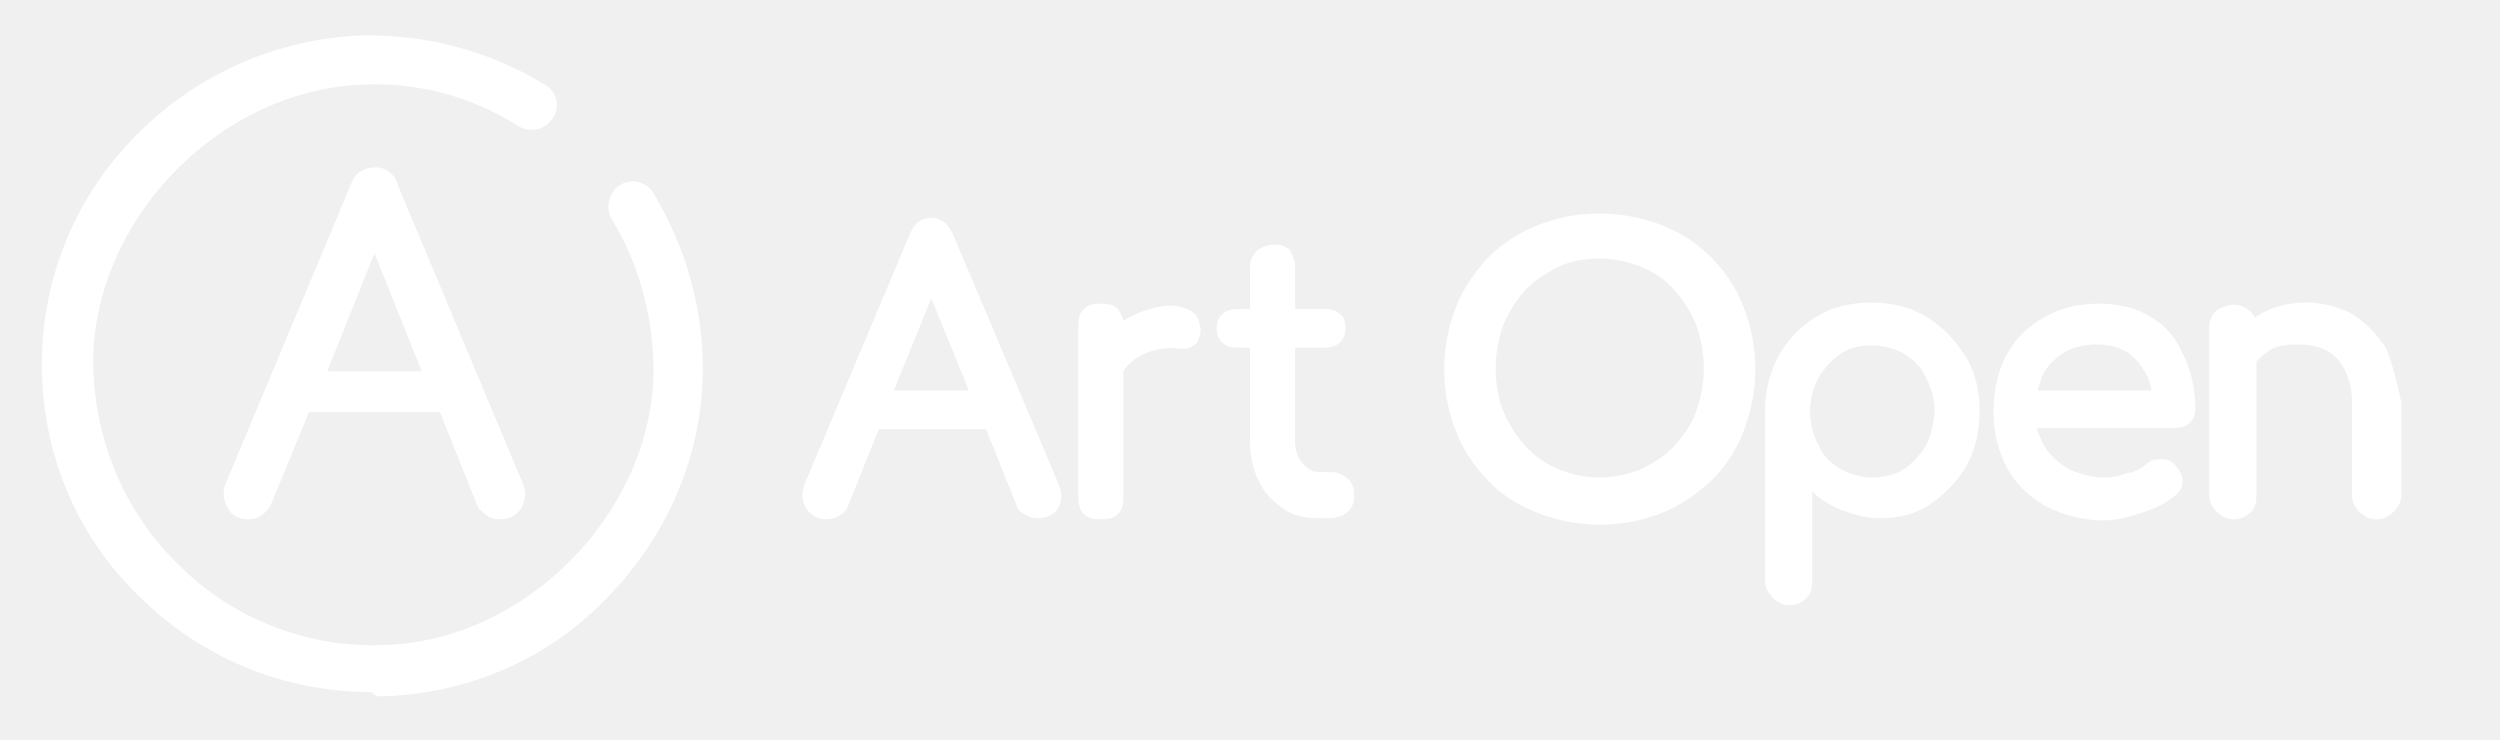
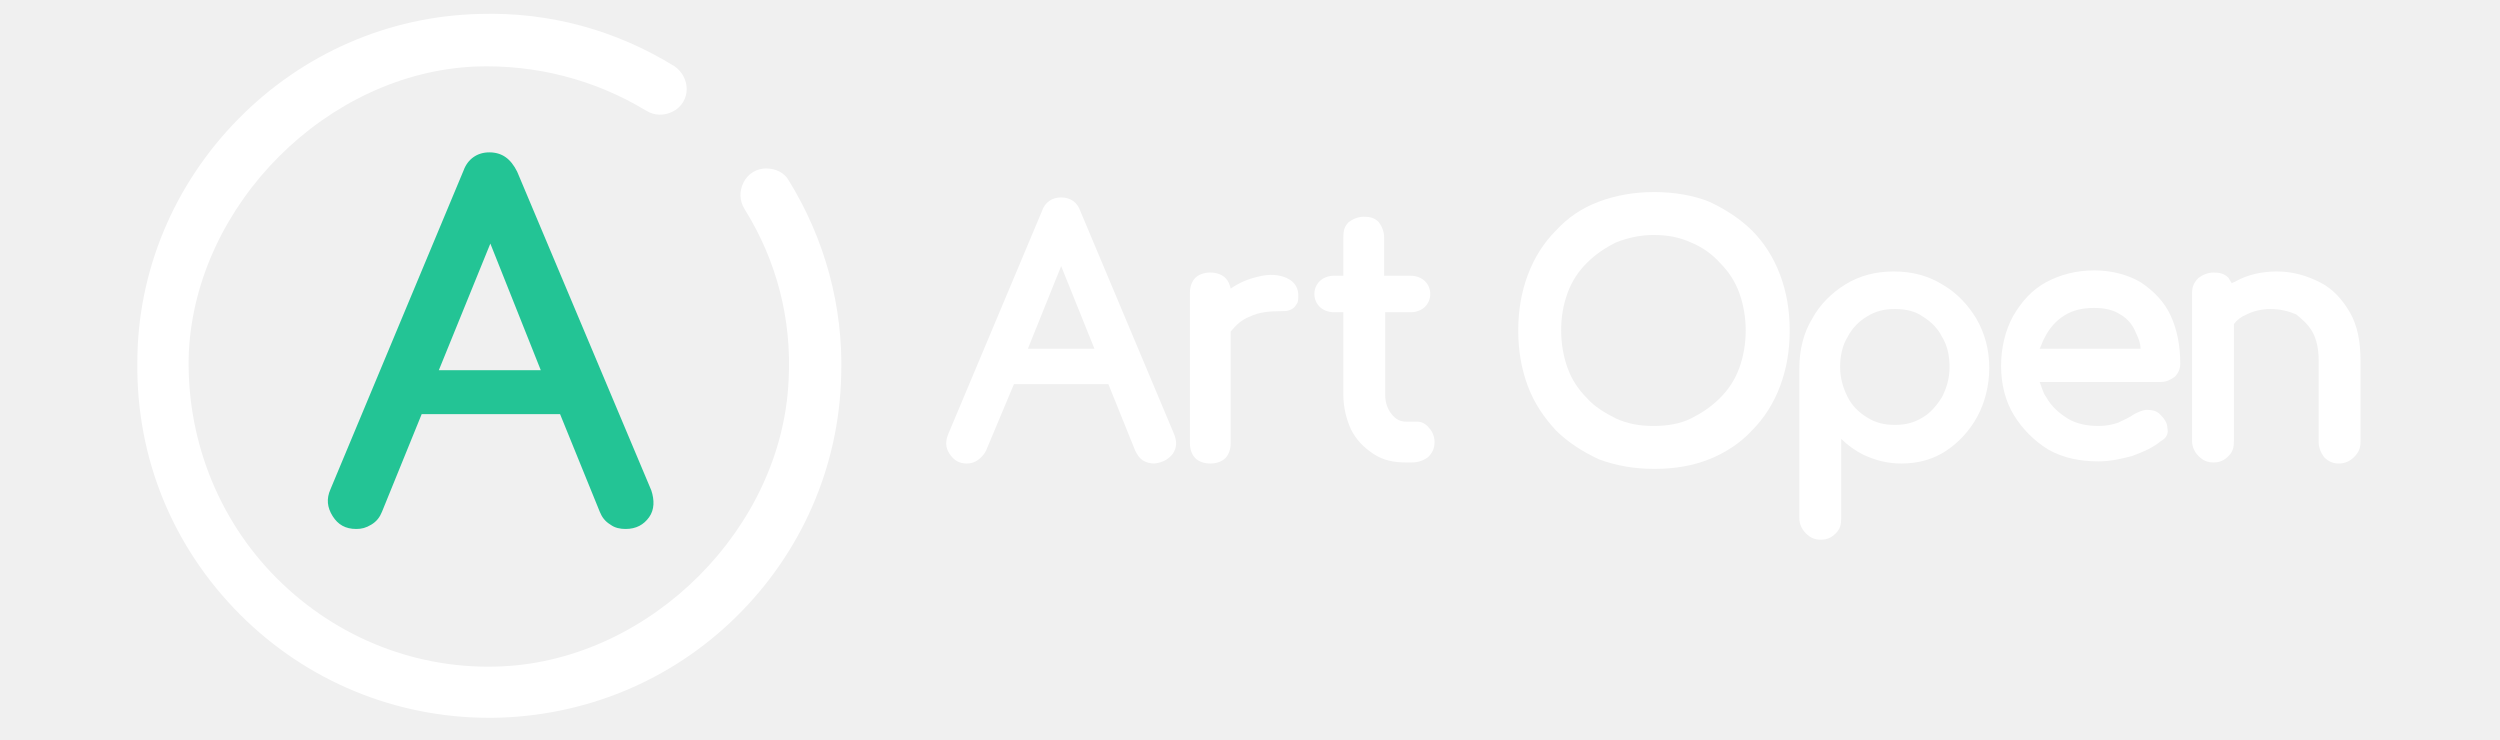
<svg xmlns="http://www.w3.org/2000/svg" version="1.1" id="Warstwa_1" x="0px" y="0px" viewBox="-133 216.1 233 68.9" style="enable-background:new -133 216.1 233 68.9;" xml:space="preserve">
  <style type="text/css">
	.st0{fill:#FFFFFF;}
+ 	.st1{fill:#23C495;}
</style>
-   <g>
-     <path class="st0" d="M-97.8,281c7.9-0.1,15.5-3.2,21.1-8.9c5.7-5.7,9-13.1,9.2-21c0.1-6.1-1.5-11.8-4.6-17   c-0.4-0.7-1.2-1.1-1.9-1.1c-0.8,0-1.6,0.4-2,1.2c-0.4,0.7-0.4,1.6,0,2.3c2.7,4.4,4,9.6,3.9,14.8c-0.5,12.9-12,24.4-24.8,24.9   c-7.3,0.4-14.5-2.4-19.7-7.7c-5.3-5.3-7.9-12.4-7.7-19.7c0.7-12.9,12-24.2,24.9-24.8c5.3-0.3,10.4,1.1,14.8,3.9   c0.7,0.4,1.6,0.4,2.3,0c0.7-0.4,1.2-1.2,1.2-2c0-0.8-0.4-1.5-1.1-1.9c-5.1-3.1-10.9-4.7-17-4.6c-7.9,0.3-15.3,3.5-21,9.2   c-5.7,5.7-8.8,13.2-8.9,21.1c-0.1,8.3,3.1,16.2,9,21.9c5.8,5.8,13.5,9,21.7,9C-97.9,281-97.8,281-97.8,281" />
-     <path class="st0" d="M-98,231.7c-1.1,0-1.9,0.5-2.3,1.6l-11.6,27.7c-0.4,0.8-0.3,1.6,0.1,2.4c0.4,0.8,1.1,1.1,2,1.1   c0.4,0,0.8-0.1,1.2-0.4c0.4-0.3,0.8-0.7,0.9-1.1l3.5-8.5H-92l3.4,8.5c0.1,0.4,0.5,0.8,0.9,1.1c0.4,0.3,0.8,0.4,1.3,0.4   c0.9,0,1.6-0.4,2-1.1c0.4-0.7,0.5-1.5,0.1-2.3l-11.6-27.7C-96.2,232.3-97,231.7-98,231.7 M-102.5,250.7l4.4-11l4.4,11H-102.5z" />
-     <path class="st0" d="M-44.2,237.9c-0.4-0.9-1.1-1.5-2-1.5s-1.6,0.5-2,1.5l-9.8,23.3c-0.3,0.8-0.3,1.5,0.1,2.2   c0.4,0.7,1.1,1.1,1.9,1.1c0.4,0,0.8-0.1,1.2-0.3c0.4-0.3,0.7-0.5,0.9-1.1l2.8-7h10l2.8,7c0.1,0.4,0.4,0.8,0.8,0.9   c0.4,0.3,0.8,0.4,1.2,0.4c0.8,0,1.5-0.3,1.9-0.9c0.4-0.7,0.4-1.3,0.1-2.2L-44.2,237.9z M-49.7,252.5l3.5-8.6l3.5,8.6H-49.7z" />
-     <path class="st0" d="M-22.4,244.9L-22.4,244.9c-0.8-0.4-1.8-0.4-3.1-0.1c-1.1,0.3-2,0.7-2.8,1.2c-0.1-0.4-0.3-0.8-0.5-1.1   c-0.4-0.4-0.9-0.5-1.6-0.5s-1.2,0.1-1.6,0.5c-0.4,0.4-0.5,0.9-0.5,1.6v15.9c0,0.7,0.1,1.2,0.5,1.6c0.4,0.4,0.9,0.5,1.6,0.5   s1.2-0.1,1.6-0.5c0.4-0.4,0.5-0.9,0.5-1.6v-11.7c0.4-0.7,1.1-1.2,1.9-1.6c0.9-0.4,2-0.7,3.4-0.5c0.4,0,0.7,0,0.9-0.1   c0.3-0.1,0.5-0.3,0.7-0.5c0.1-0.3,0.3-0.7,0.3-1.1C-21.2,246.1-21.3,245.3-22.4,244.9" />
-     <path class="st0" d="M-8.8,260.1H-10c-0.7,0-1.1-0.3-1.6-0.8c-0.4-0.5-0.7-1.2-0.7-2v-8.8h2.7c0.5,0,1.1-0.1,1.5-0.5   c0.4-0.4,0.5-0.8,0.5-1.3s-0.1-1.1-0.5-1.3c-0.4-0.4-0.8-0.5-1.5-0.5h-2.7v-4c0-0.7-0.3-1.1-0.5-1.5c-0.4-0.4-0.9-0.5-1.5-0.5   c-0.7,0-1.1,0.3-1.5,0.5c-0.4,0.4-0.7,0.9-0.7,1.5v4h-1.1c-0.5,0-1.1,0.1-1.5,0.5c-0.4,0.4-0.5,0.8-0.5,1.3s0.1,0.9,0.5,1.3   c0.4,0.4,0.8,0.5,1.5,0.5h1.1v8.8c0,1.3,0.3,2.6,0.8,3.6c0.5,1.1,1.3,1.9,2.3,2.6c0.9,0.7,2.2,0.9,3.4,0.9h0.7   c0.7,0,1.3-0.1,1.8-0.5c0.5-0.4,0.7-0.9,0.7-1.6c0-0.7-0.1-1.1-0.5-1.5C-7.8,260.4-8.2,260.1-8.8,260.1" />
-     <path class="st0" d="M46.5,245.6c-1.5-0.9-3.2-1.3-5.1-1.3c-1.9,0-3.6,0.4-5.1,1.3c-1.5,0.9-2.7,2.2-3.5,3.6   c-0.8,1.5-1.3,3.2-1.3,5.1v15.9c0,0.7,0.3,1.1,0.7,1.6c0.4,0.4,0.9,0.7,1.6,0.7s1.2-0.3,1.6-0.7c0.4-0.4,0.5-0.9,0.5-1.6v-8.3   c0.7,0.7,1.5,1.2,2.4,1.6c1.2,0.5,2.6,0.9,3.9,0.9c1.8,0,3.4-0.4,4.7-1.3s2.6-2.2,3.4-3.6c0.8-1.5,1.2-3.2,1.2-5.1   s-0.4-3.6-1.3-5.1C49.2,247.8,48,246.5,46.5,245.6 M46.5,257.6c-0.5,0.9-1.2,1.6-2,2.2c-0.8,0.5-1.9,0.8-3,0.8s-2-0.3-3-0.8   c-0.8-0.5-1.6-1.2-2-2.2c-0.5-0.9-0.8-2-0.8-3.1c0-1.2,0.3-2.3,0.8-3.2c0.5-0.9,1.2-1.6,2-2.2s1.9-0.8,3-0.8s2.2,0.3,3,0.8   c0.8,0.5,1.6,1.2,2,2.2c0.5,0.9,0.8,2,0.8,3.2C47.2,255.6,47,256.6,46.5,257.6" />
-     <path class="st0" d="M67.4,245.6c-1.3-0.8-3-1.2-4.8-1.2c-1.9,0-3.6,0.4-5.1,1.3c-1.5,0.8-2.7,2-3.5,3.5c-0.8,1.5-1.2,3.2-1.2,5.3   c0,1.9,0.4,3.6,1.3,5.3c0.9,1.6,2.2,2.7,3.6,3.5c1.6,0.8,3.4,1.3,5.4,1.3c1.1,0,2.3-0.3,3.5-0.7c1.2-0.4,2.3-0.9,3.1-1.6   c0.7-0.5,0.7-1.1,0.7-1.5c0-0.5-0.3-0.9-0.8-1.5c-0.4-0.3-0.8-0.5-1.3-0.4c-0.5,0-0.9,0.1-1.3,0.5c-0.4,0.3-0.9,0.7-1.8,0.8   c-0.7,0.3-1.3,0.4-2,0.4c-1.2,0-2.4-0.3-3.4-0.8c-0.9-0.5-1.8-1.3-2.3-2.2c-0.3-0.5-0.5-1.1-0.7-1.6h12.8c0.5,0,1.1-0.1,1.5-0.5   s0.5-0.8,0.5-1.3c0-1.9-0.4-3.6-1.1-5C69.8,247.6,68.8,246.4,67.4,245.6 M56.9,252.5c0.1-0.4,0.3-0.9,0.4-1.3   c0.4-0.9,1.1-1.6,2-2.2c0.8-0.5,1.9-0.8,3.2-0.8c1.1,0,2,0.3,2.7,0.7c0.8,0.5,1.3,1.2,1.8,2c0.3,0.5,0.4,0.9,0.5,1.6H56.9z" />
-     <path class="st0" d="M89.4,248.6c-0.8-1.3-1.9-2.4-3.1-3.2c-1.3-0.7-2.8-1.1-4.4-1.1c-1.6,0-3.1,0.4-4.3,1.1   c-0.1,0.1-0.3,0.1-0.4,0.3c-0.1-0.1-0.3-0.4-0.4-0.5c-0.4-0.4-0.9-0.7-1.6-0.7c-0.7,0-1.1,0.3-1.6,0.5c-0.4,0.4-0.7,0.9-0.7,1.6   v15.6c0,0.7,0.3,1.2,0.7,1.6c0.4,0.4,0.9,0.7,1.6,0.7c0.7,0,1.2-0.3,1.6-0.7c0.4-0.4,0.5-0.9,0.5-1.6v-12.4   c0.4-0.4,0.8-0.8,1.3-1.1c0.7-0.4,1.6-0.5,2.4-0.5c0.9,0,1.9,0.1,2.7,0.5s1.3,0.9,1.8,1.8c0.4,0.8,0.7,1.8,0.7,3.1v8.6   c0,0.7,0.3,1.2,0.7,1.6c0.4,0.4,0.9,0.7,1.6,0.7c0.7,0,1.1-0.3,1.6-0.7c0.4-0.4,0.7-0.9,0.7-1.6v-8.6   C90.4,251.7,90,250.1,89.4,248.6" />
-     <path class="st0" d="M26.5,240.1L26.5,240.1c-1.3-1.3-2.8-2.3-4.6-3c-1.8-0.7-3.8-1.1-5.8-1.1c-2.2,0-4,0.4-5.8,1.1   c-1.8,0.7-3.4,1.8-4.6,3c-1.2,1.3-2.3,2.8-3,4.6c-0.7,1.8-1.1,3.8-1.1,5.8c0,2.2,0.4,4,1.1,5.8c0.7,1.8,1.8,3.4,3,4.6   c1.2,1.3,2.8,2.3,4.6,3s3.8,1.1,5.8,1.1c2.2,0,4-0.4,5.8-1.1s3.2-1.8,4.6-3c1.3-1.3,2.3-2.8,3-4.6c0.7-1.8,1.1-3.8,1.1-5.8   c0-2-0.4-4-1.1-5.8C28.8,242.9,27.7,241.3,26.5,240.1 M16.1,260.6c-1.5,0-2.7-0.3-3.9-0.8c-1.2-0.5-2.2-1.2-3.1-2.2   c-0.8-0.9-1.5-2-2-3.2c-0.5-1.2-0.7-2.6-0.7-4c0-1.5,0.3-2.8,0.7-4c0.5-1.2,1.2-2.3,2-3.2c0.8-0.9,1.9-1.6,3.1-2.2s2.6-0.8,3.9-0.8   c1.5,0,2.7,0.3,3.9,0.8s2.3,1.2,3.1,2.2c0.8,0.9,1.5,2,2,3.2c0.4,1.2,0.7,2.6,0.7,4c0,1.5-0.3,2.8-0.7,4c-0.4,1.2-1.2,2.3-2,3.2   c-0.8,0.9-1.9,1.6-3.1,2.2C18.8,260.3,17.5,260.6,16.1,260.6" />
-   </g>
+   <path class="st0" d="M-87.1,283c8.5-0.1,16.6-3.4,22.7-9.4c6.1-6,9.6-14,9.8-22.5c0.2-6.4-1.5-12.7-4.9-18.2  c-0.4-0.7-1.2-1.1-2.1-1.1c-0.9,0-1.7,0.5-2.1,1.3c-0.4,0.8-0.4,1.7,0.1,2.5c3,4.8,4.4,10.3,4.1,15.9c-0.6,13.8-12.8,26-26.6,26.7  c-7.9,0.4-15.5-2.6-21.1-8.2c-5.6-5.6-8.5-13.3-8.2-21.1c0.7-13.8,12.9-26,26.7-26.6c5.6-0.2,11.1,1.2,15.9,4.1  c0.8,0.5,1.7,0.5,2.5,0.1c0.8-0.4,1.3-1.2,1.3-2.1c0-0.8-0.4-1.6-1.1-2.1c-5.5-3.4-11.7-5.1-18.2-4.9c-8.5,0.2-16.5,3.7-22.5,9.8  c-6,6.1-9.4,14.2-9.4,22.7c-0.1,8.9,3.3,17.2,9.6,23.5c6.2,6.2,14.5,9.6,23.2,9.6C-87.3,283-87.2,283-87.1,283" />
+   <path class="st1" d="M-87.4,230.3c-1.1,0-2,0.6-2.4,1.7l-12.4,29.7c-0.4,0.9-0.3,1.7,0.2,2.5c0.5,0.8,1.2,1.2,2.2,1.2  c0.5,0,0.9-0.1,1.4-0.4c0.5-0.3,0.8-0.7,1-1.2l3.7-9.1h12.9l3.7,9.1c0.2,0.5,0.5,0.9,1,1.2c0.4,0.3,0.9,0.4,1.4,0.4  c1,0,1.7-0.4,2.2-1.1c0.5-0.7,0.5-1.6,0.2-2.5l-12.5-29.7C-85.4,230.9-86.2,230.3-87.4,230.3 M-92.1,250.6l4.8-11.8l4.7,11.8H-92.1z  " />
+   <path class="st0" d="M-23.7,258.4c0.4-0.6,0.4-1.2,0.1-1.9l-8.7-20.7c-0.3-0.9-1-1.3-1.8-1.3c-0.8,0-1.5,0.4-1.8,1.3l-8.7,20.7  c-0.3,0.7-0.3,1.3,0.1,1.9c0.4,0.6,0.9,0.9,1.6,0.9c0.4,0,0.7-0.1,1-0.3c0.3-0.2,0.6-0.5,0.8-0.9l2.6-6.2h8.8l2.5,6.2  c0.2,0.4,0.4,0.7,0.7,0.9c0.3,0.2,0.7,0.3,1.1,0.3C-24.6,259.2-24.1,258.9-23.7,258.4 M-37.2,248.6l3.1-7.7l3.1,7.7H-37.2z" />
+   <path class="st0" d="M-16.5,245.6c0.8-0.4,1.8-0.5,2.9-0.5c0.3,0,0.6,0,0.8-0.1c0.3-0.1,0.5-0.3,0.6-0.5c0.2-0.2,0.2-0.5,0.2-0.9  c0-0.5-0.2-1.2-1.1-1.6c-0.7-0.3-1.6-0.4-2.7-0.1c-0.9,0.2-1.8,0.6-2.5,1.1c-0.1-0.4-0.2-0.7-0.5-1c-0.3-0.3-0.8-0.5-1.4-0.5  c-0.6,0-1.1,0.2-1.4,0.5c-0.3,0.3-0.5,0.8-0.5,1.4v14c0,0.6,0.2,1.1,0.5,1.4c0.3,0.3,0.8,0.5,1.4,0.5c0.6,0,1.1-0.2,1.4-0.5  c0.3-0.3,0.5-0.8,0.5-1.4V247C-17.8,246.4-17.3,245.9-16.5,245.6" />
+   <path class="st0" d="M-0.9,255.4h-1c-0.6,0-1-0.2-1.4-0.7c-0.4-0.5-0.6-1.1-0.6-1.8v-7.7h2.4c0.5,0,1-0.2,1.3-0.5  c0.3-0.3,0.5-0.7,0.5-1.2c0-0.5-0.2-0.9-0.5-1.2c-0.3-0.3-0.8-0.5-1.3-0.5H-4v-3.6c0-0.5-0.2-1-0.5-1.4c-0.4-0.4-0.8-0.5-1.4-0.5  c-0.5,0-1,0.2-1.4,0.5c-0.4,0.4-0.5,0.8-0.5,1.4v3.6h-0.9c-0.5,0-1,0.2-1.3,0.5c-0.3,0.3-0.5,0.7-0.5,1.2c0,0.5,0.2,0.9,0.5,1.2  c0.3,0.3,0.8,0.5,1.3,0.5h0.9v7.7c0,1.2,0.3,2.3,0.7,3.2c0.5,1,1.2,1.7,2.1,2.3c0.9,0.6,1.9,0.8,3,0.8h0.6c0.6,0,1.1-0.2,1.5-0.5  c0.4-0.4,0.6-0.8,0.6-1.4c0-0.5-0.2-1-0.5-1.3C-0.1,255.6-0.5,255.4-0.9,255.4" />
+   <path class="st0" d="M51.3,254.9c0.7-1.3,1.1-2.9,1.1-4.5c0-1.7-0.4-3.2-1.2-4.6c-0.8-1.3-1.8-2.4-3.2-3.2c-1.3-0.8-2.8-1.2-4.5-1.2  c-1.7,0-3.2,0.4-4.5,1.2c-1.3,0.8-2.4,1.9-3.1,3.2c-0.8,1.3-1.2,2.9-1.2,4.6v14c0,0.5,0.2,1,0.6,1.4c0.4,0.4,0.8,0.6,1.4,0.6  c0.6,0,1-0.2,1.4-0.6c0.4-0.4,0.5-0.8,0.5-1.4V257c0.6,0.6,1.3,1.1,2.1,1.5c1.1,0.5,2.2,0.8,3.5,0.8c1.6,0,3-0.4,4.2-1.2  C49.6,257.3,50.6,256.2,51.3,254.9 M48,253.1c-0.5,0.8-1.1,1.5-1.8,1.9c-0.8,0.5-1.6,0.7-2.6,0.7c-1,0-1.8-0.2-2.6-0.7  c-0.8-0.5-1.4-1.1-1.8-1.9c-0.4-0.8-0.7-1.7-0.7-2.8c0-1,0.2-2,0.7-2.8c0.4-0.8,1.1-1.5,1.8-1.9c0.8-0.5,1.6-0.7,2.6-0.7  c1,0,1.9,0.2,2.6,0.7c0.8,0.5,1.4,1.1,1.8,1.9c0.5,0.8,0.7,1.8,0.7,2.8C48.7,251.4,48.4,252.3,48,253.1" />
+   <path class="st0" d="M69,256c0-0.5-0.3-0.9-0.7-1.3c-0.3-0.3-0.7-0.4-1.2-0.4c-0.4,0-0.8,0.2-1.2,0.4c-0.4,0.3-0.9,0.5-1.5,0.8  c-0.6,0.2-1.2,0.3-1.8,0.3c-1.1,0-2.1-0.2-2.9-0.7c-0.8-0.5-1.5-1.1-2-2c-0.3-0.4-0.4-0.9-0.6-1.4h11.3c0.5,0,0.9-0.2,1.3-0.5  c0.3-0.3,0.5-0.7,0.5-1.2c0-1.7-0.3-3.2-0.9-4.5c-0.6-1.3-1.6-2.3-2.8-3.1c-1.2-0.7-2.7-1.1-4.3-1.1c-1.7,0-3.2,0.4-4.5,1.1  s-2.3,1.8-3.1,3.2c-0.7,1.3-1.1,2.9-1.1,4.6c0,1.7,0.4,3.3,1.2,4.6c0.8,1.3,1.9,2.4,3.2,3.2c1.4,0.8,3,1.1,4.7,1.1  c1,0,2-0.2,3.1-0.5c1.1-0.4,2-0.8,2.7-1.4C69,256.9,69.1,256.4,69,256 M57.6,247.5c0.4-0.8,1-1.5,1.8-2c0.8-0.5,1.7-0.7,2.8-0.7  c1,0,1.8,0.2,2.4,0.6c0.7,0.4,1.2,1,1.5,1.8c0.2,0.4,0.4,0.9,0.4,1.4h-9.4C57.3,248.2,57.4,247.8,57.6,247.5" />
+   <path class="st0" d="M82.5,247c0.4,0.7,0.6,1.6,0.6,2.7v7.6c0,0.5,0.2,1,0.5,1.4c0.4,0.4,0.8,0.6,1.4,0.6c0.5,0,1-0.2,1.4-0.6  c0.4-0.4,0.6-0.8,0.6-1.4v-7.6c0-1.8-0.3-3.3-1-4.5c-0.7-1.2-1.6-2.2-2.8-2.8c-1.2-0.6-2.5-1-4-1c-1.4,0-2.7,0.3-3.8,0.9  c-0.1,0.1-0.3,0.1-0.4,0.2c-0.1-0.2-0.2-0.3-0.3-0.5c-0.4-0.4-0.8-0.5-1.4-0.5c-0.5,0-1,0.2-1.4,0.5c-0.4,0.4-0.6,0.8-0.6,1.4v13.8  c0,0.5,0.2,1,0.6,1.4c0.4,0.4,0.8,0.6,1.4,0.6c0.6,0,1-0.2,1.4-0.6c0.4-0.4,0.5-0.8,0.5-1.4v-10.9c0.3-0.4,0.7-0.7,1.2-0.9  c0.6-0.3,1.4-0.5,2.2-0.5c0.9,0,1.7,0.2,2.4,0.5C81.5,245.8,82.1,246.3,82.5,247" />
+   <path class="st0" d="M30.3,237.6L30.3,237.6c-1.1-1.1-2.5-2-4-2.7c-1.5-0.6-3.3-0.9-5.1-0.9c-1.9,0-3.6,0.3-5.2,0.9  c-1.6,0.6-2.9,1.5-4,2.7c-1.1,1.1-2,2.5-2.6,4.1c-0.6,1.6-0.9,3.3-0.9,5.2c0,1.9,0.3,3.6,0.9,5.2c0.6,1.6,1.5,2.9,2.6,4.1  c1.1,1.1,2.5,2,4,2.7c1.6,0.6,3.3,0.9,5.2,0.9c1.9,0,3.6-0.3,5.1-0.9c1.5-0.6,2.9-1.5,4-2.7c1.1-1.1,2-2.5,2.6-4.1  c0.6-1.6,0.9-3.3,0.9-5.2c0-1.9-0.3-3.6-0.9-5.2C32.3,240.1,31.4,238.7,30.3,237.6 M29.1,250.4c-0.4,1.1-1,2-1.8,2.8  c-0.8,0.8-1.7,1.4-2.7,1.9c-1,0.5-2.2,0.7-3.5,0.7c-1.3,0-2.4-0.2-3.5-0.7c-1-0.5-2-1.1-2.7-1.9c-0.8-0.8-1.4-1.7-1.8-2.8  c-0.4-1.1-0.6-2.3-0.6-3.5c0-1.3,0.2-2.4,0.6-3.5c0.4-1.1,1-2,1.8-2.8c0.8-0.8,1.7-1.4,2.7-1.9c1-0.4,2.2-0.7,3.5-0.7  c1.3,0,2.4,0.2,3.5,0.7c1,0.4,2,1.1,2.7,1.9c0.8,0.8,1.4,1.7,1.8,2.8c0.4,1.1,0.6,2.3,0.6,3.5C29.7,248.1,29.5,249.3,29.1,250.4" />
</svg>
